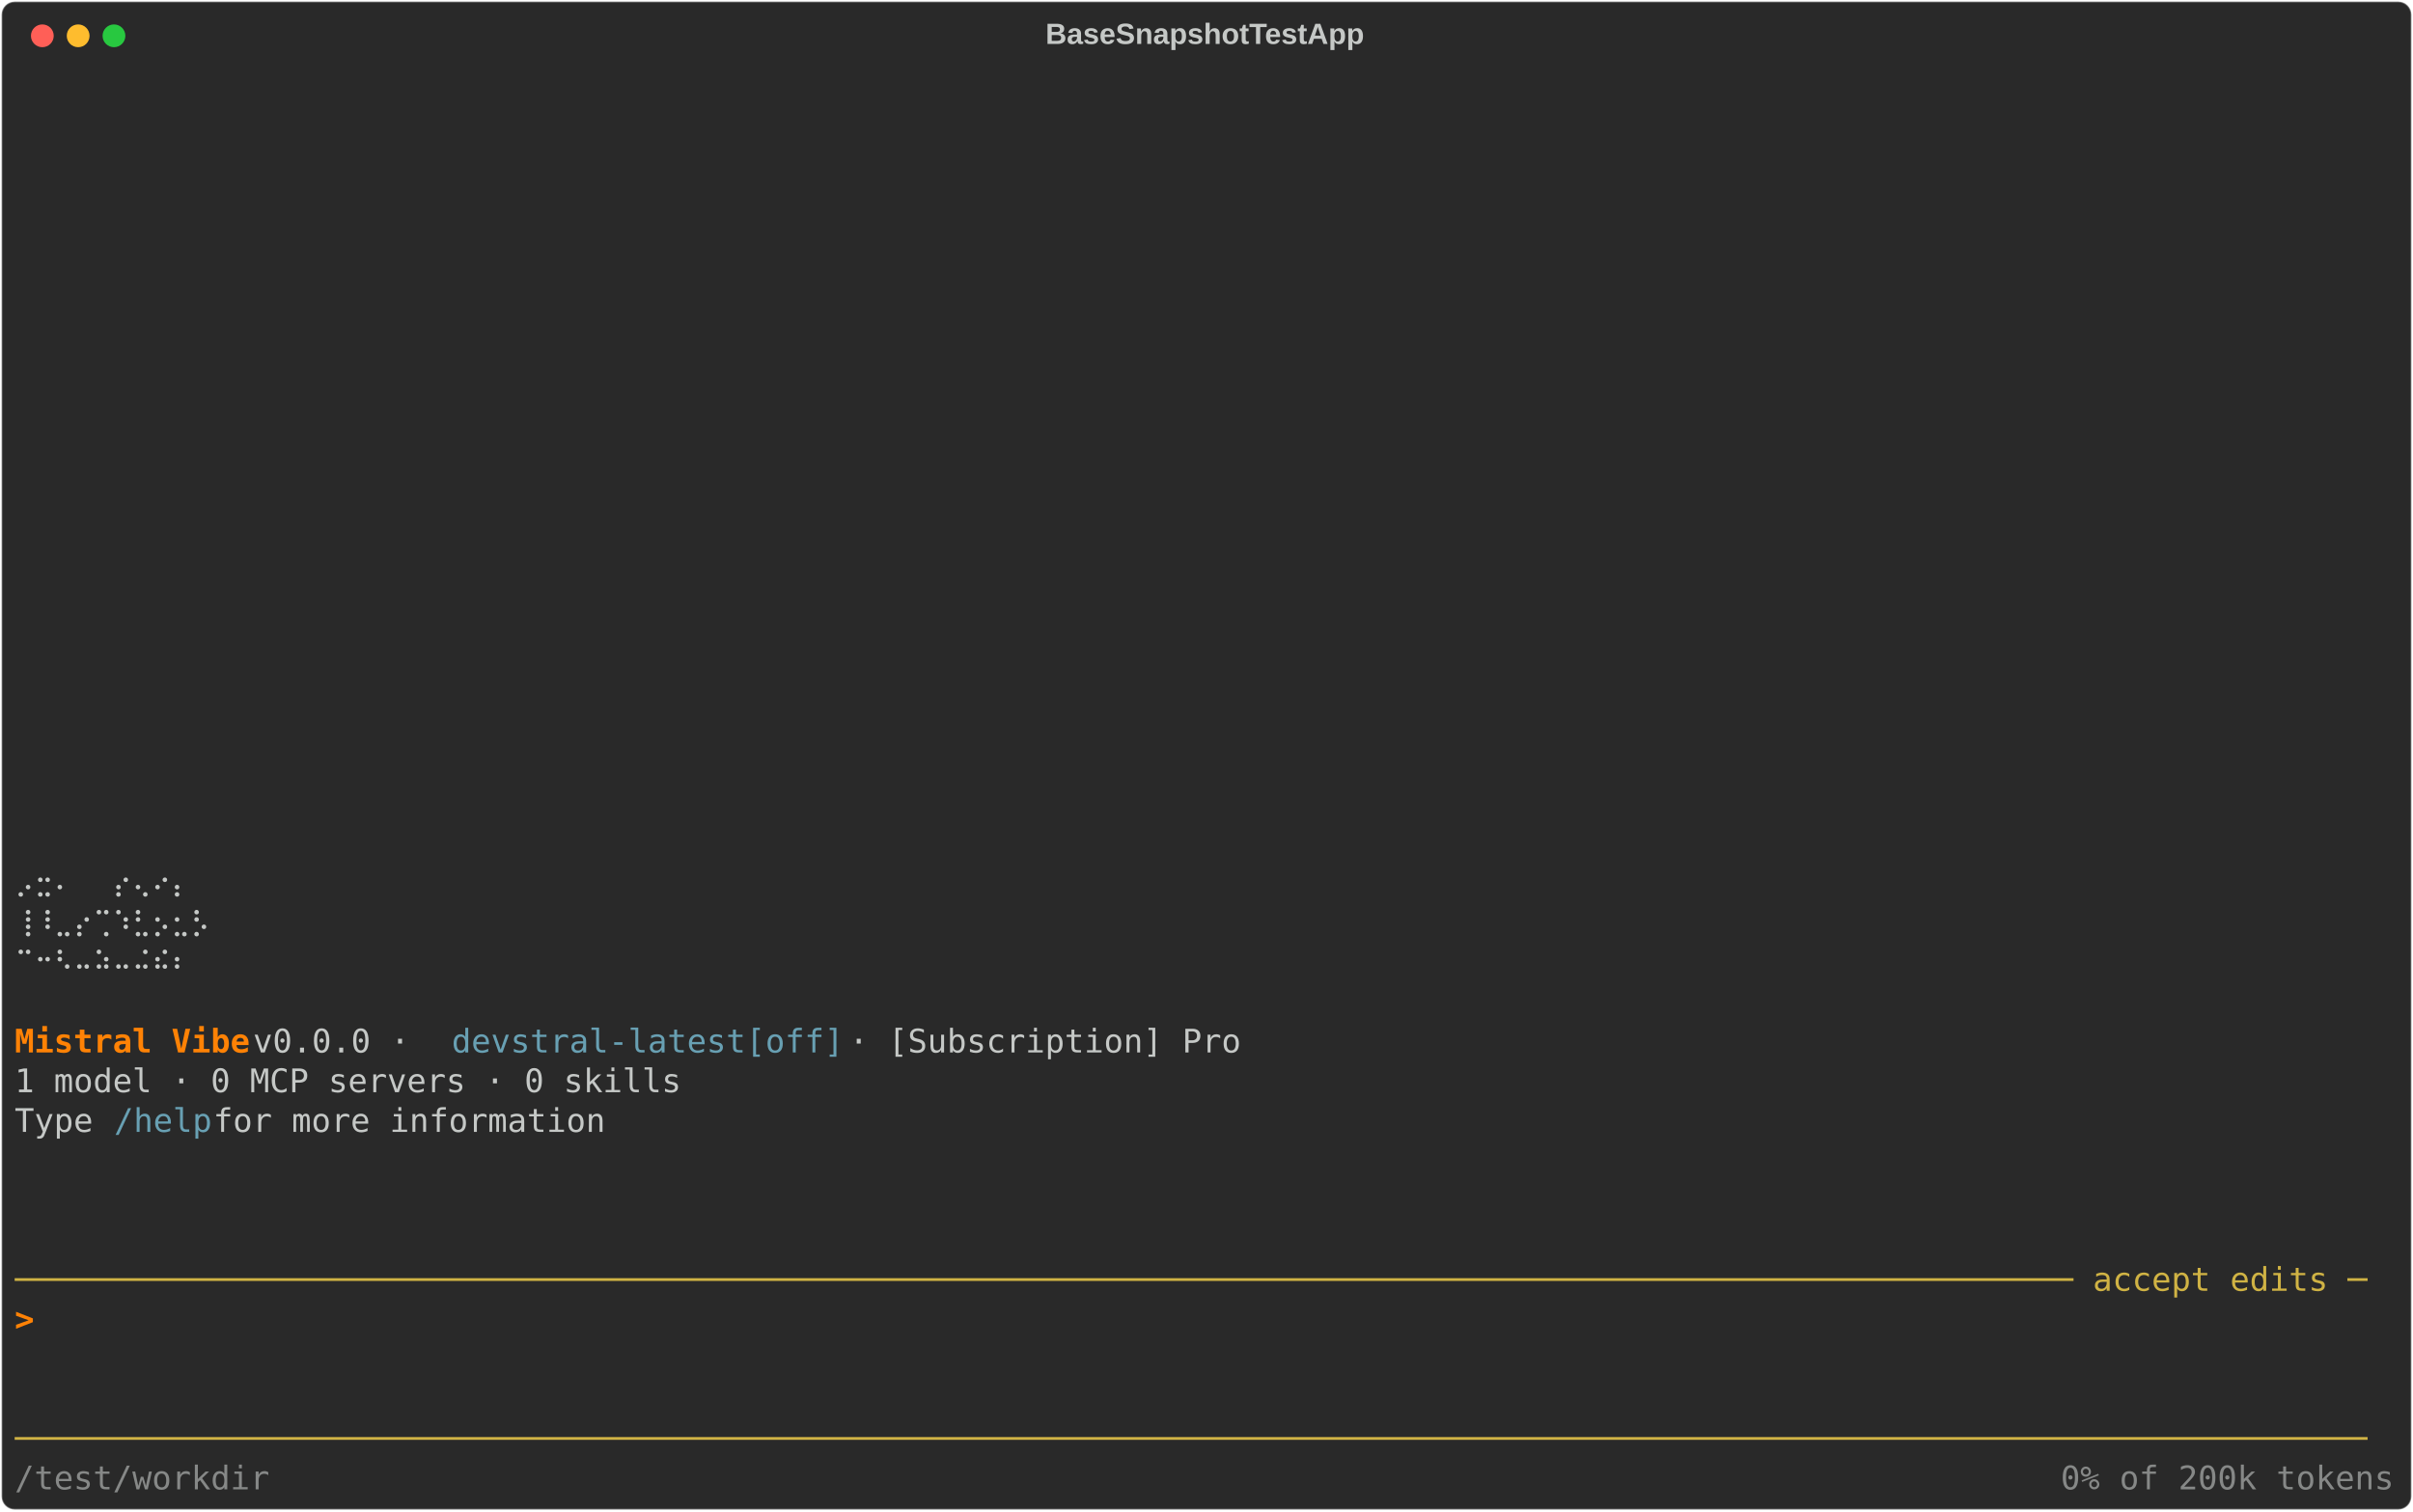
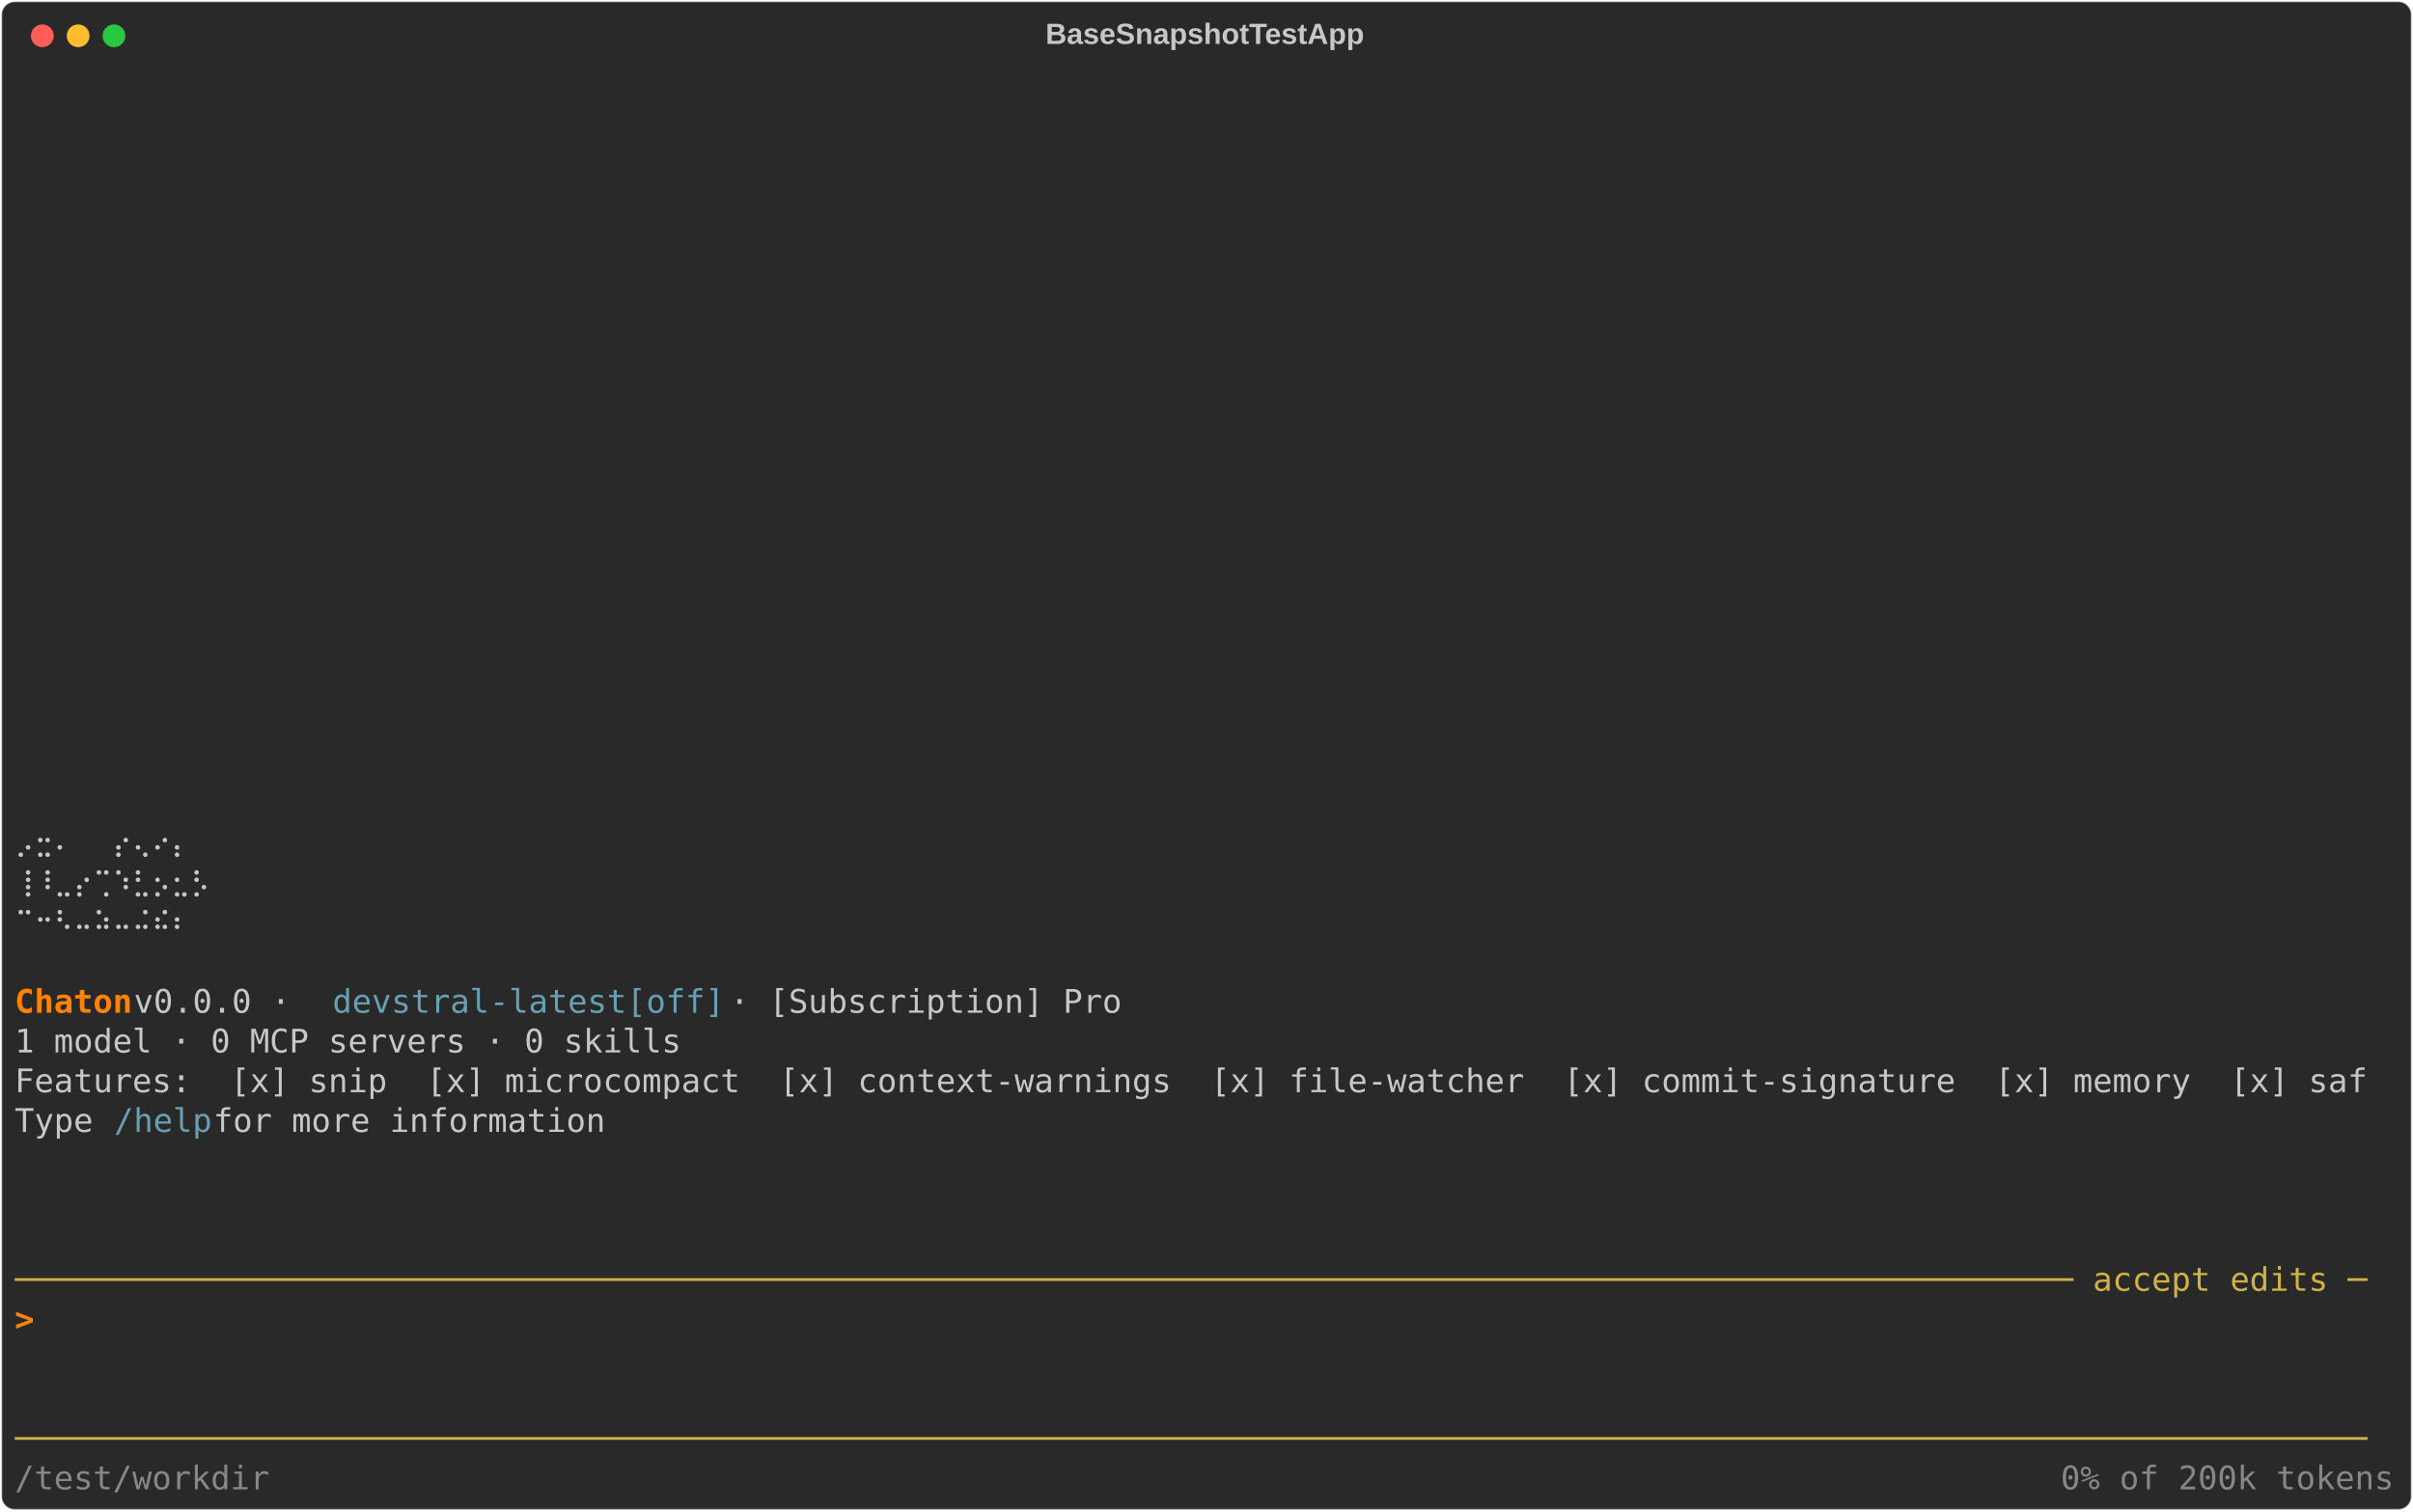
<svg xmlns="http://www.w3.org/2000/svg" class="rich-terminal" viewBox="0 0 1482 928.4">
  <style>

    @font-face {
        font-family: "Fira Code";
        src: local("FiraCode-Regular"),
                url("https://cdnjs.cloudflare.com/ajax/libs/firacode/6.2.0/woff2/FiraCode-Regular.woff2") format("woff2"),
                url("https://cdnjs.cloudflare.com/ajax/libs/firacode/6.2.0/woff/FiraCode-Regular.woff") format("woff");
        font-style: normal;
        font-weight: 400;
    }
    @font-face {
        font-family: "Fira Code";
        src: local("FiraCode-Bold"),
                url("https://cdnjs.cloudflare.com/ajax/libs/firacode/6.2.0/woff2/FiraCode-Bold.woff2") format("woff2"),
                url("https://cdnjs.cloudflare.com/ajax/libs/firacode/6.2.0/woff/FiraCode-Bold.woff") format("woff");
        font-style: bold;
        font-weight: 700;
    }

    .terminal-matrix {
        font-family: Fira Code, monospace;
        font-size: 20px;
        line-height: 24.4px;
        font-variant-east-asian: full-width;
    }

    .terminal-title {
        font-size: 18px;
        font-weight: bold;
        font-family: arial;
    }

    .terminal-r1 { fill: #c5c8c6 }
.terminal-r2 { fill: #ff8205;font-weight: bold }
.terminal-r3 { fill: #68a0b3 }
.terminal-r4 { fill: #d0b344 }
.terminal-r5 { fill: #868887 }
    </style>
  <defs>
    <clipPath id="terminal-clip-terminal">
      <rect x="0" y="0" width="1463.0" height="877.4" />
    </clipPath>
    <clipPath id="terminal-line-0">
      <rect x="0" y="1.5" width="1464" height="24.65" />
    </clipPath>
    <clipPath id="terminal-line-1">
      <rect x="0" y="25.9" width="1464" height="24.65" />
    </clipPath>
    <clipPath id="terminal-line-2">
      <rect x="0" y="50.3" width="1464" height="24.65" />
    </clipPath>
    <clipPath id="terminal-line-3">
      <rect x="0" y="74.7" width="1464" height="24.65" />
    </clipPath>
    <clipPath id="terminal-line-4">
      <rect x="0" y="99.1" width="1464" height="24.65" />
    </clipPath>
    <clipPath id="terminal-line-5">
      <rect x="0" y="123.5" width="1464" height="24.65" />
    </clipPath>
    <clipPath id="terminal-line-6">
      <rect x="0" y="147.9" width="1464" height="24.65" />
    </clipPath>
    <clipPath id="terminal-line-7">
      <rect x="0" y="172.3" width="1464" height="24.65" />
    </clipPath>
    <clipPath id="terminal-line-8">
      <rect x="0" y="196.7" width="1464" height="24.65" />
    </clipPath>
    <clipPath id="terminal-line-9">
      <rect x="0" y="221.1" width="1464" height="24.65" />
    </clipPath>
    <clipPath id="terminal-line-10">
      <rect x="0" y="245.5" width="1464" height="24.65" />
    </clipPath>
    <clipPath id="terminal-line-11">
      <rect x="0" y="269.9" width="1464" height="24.65" />
    </clipPath>
    <clipPath id="terminal-line-12">
      <rect x="0" y="294.3" width="1464" height="24.65" />
    </clipPath>
    <clipPath id="terminal-line-13">
      <rect x="0" y="318.7" width="1464" height="24.65" />
    </clipPath>
    <clipPath id="terminal-line-14">
      <rect x="0" y="343.1" width="1464" height="24.65" />
    </clipPath>
    <clipPath id="terminal-line-15">
      <rect x="0" y="367.5" width="1464" height="24.65" />
    </clipPath>
    <clipPath id="terminal-line-16">
      <rect x="0" y="391.9" width="1464" height="24.65" />
    </clipPath>
    <clipPath id="terminal-line-17">
      <rect x="0" y="416.3" width="1464" height="24.65" />
    </clipPath>
    <clipPath id="terminal-line-18">
      <rect x="0" y="440.7" width="1464" height="24.65" />
    </clipPath>
    <clipPath id="terminal-line-19">
      <rect x="0" y="465.1" width="1464" height="24.65" />
    </clipPath>
    <clipPath id="terminal-line-20">
      <rect x="0" y="489.5" width="1464" height="24.65" />
    </clipPath>
    <clipPath id="terminal-line-21">
      <rect x="0" y="513.9" width="1464" height="24.65" />
    </clipPath>
    <clipPath id="terminal-line-22">
      <rect x="0" y="538.3" width="1464" height="24.65" />
    </clipPath>
    <clipPath id="terminal-line-23">
      <rect x="0" y="562.7" width="1464" height="24.65" />
    </clipPath>
    <clipPath id="terminal-line-24">
      <rect x="0" y="587.1" width="1464" height="24.65" />
    </clipPath>
    <clipPath id="terminal-line-25">
      <rect x="0" y="611.5" width="1464" height="24.65" />
    </clipPath>
    <clipPath id="terminal-line-26">
      <rect x="0" y="635.9" width="1464" height="24.65" />
    </clipPath>
    <clipPath id="terminal-line-27">
      <rect x="0" y="660.3" width="1464" height="24.65" />
    </clipPath>
    <clipPath id="terminal-line-28">
      <rect x="0" y="684.7" width="1464" height="24.65" />
    </clipPath>
    <clipPath id="terminal-line-29">
      <rect x="0" y="709.1" width="1464" height="24.65" />
    </clipPath>
    <clipPath id="terminal-line-30">
      <rect x="0" y="733.5" width="1464" height="24.65" />
    </clipPath>
    <clipPath id="terminal-line-31">
      <rect x="0" y="757.9" width="1464" height="24.65" />
    </clipPath>
    <clipPath id="terminal-line-32">
      <rect x="0" y="782.3" width="1464" height="24.65" />
    </clipPath>
    <clipPath id="terminal-line-33">
      <rect x="0" y="806.7" width="1464" height="24.65" />
    </clipPath>
    <clipPath id="terminal-line-34">
      <rect x="0" y="831.1" width="1464" height="24.65" />
    </clipPath>
  </defs>
  <rect fill="#292929" stroke="rgba(255,255,255,0.35)" stroke-width="1" x="1" y="1" width="1480" height="926.4" rx="8" />
  <text class="terminal-title" fill="#c5c8c6" text-anchor="middle" x="740" y="27">BaseSnapshotTestApp</text>
  <g transform="translate(26,22)">
    <circle cx="0" cy="0" r="7" fill="#ff5f57" />
    <circle cx="22" cy="0" r="7" fill="#febc2e" />
    <circle cx="44" cy="0" r="7" fill="#28c840" />
  </g>
  <g transform="translate(9, 41)" clip-path="url(#terminal-clip-terminal)">
    <g class="terminal-matrix">
      <text class="terminal-r1" x="1464" y="20" textLength="12.2" clip-path="url(#terminal-line-0)">
</text>
      <text class="terminal-r1" x="1464" y="44.4" textLength="12.2" clip-path="url(#terminal-line-1)">
</text>
      <text class="terminal-r1" x="1464" y="68.8" textLength="12.2" clip-path="url(#terminal-line-2)">
</text>
      <text class="terminal-r1" x="1464" y="93.2" textLength="12.2" clip-path="url(#terminal-line-3)">
</text>
      <text class="terminal-r1" x="1464" y="117.6" textLength="12.2" clip-path="url(#terminal-line-4)">
</text>
      <text class="terminal-r1" x="1464" y="142" textLength="12.2" clip-path="url(#terminal-line-5)">
</text>
      <text class="terminal-r1" x="1464" y="166.4" textLength="12.2" clip-path="url(#terminal-line-6)">
</text>
      <text class="terminal-r1" x="1464" y="190.8" textLength="12.2" clip-path="url(#terminal-line-7)">
</text>
      <text class="terminal-r1" x="1464" y="215.2" textLength="12.2" clip-path="url(#terminal-line-8)">
</text>
      <text class="terminal-r1" x="1464" y="239.6" textLength="12.2" clip-path="url(#terminal-line-9)">
</text>
      <text class="terminal-r1" x="1464" y="264" textLength="12.2" clip-path="url(#terminal-line-10)">
</text>
      <text class="terminal-r1" x="1464" y="288.4" textLength="12.2" clip-path="url(#terminal-line-11)">
</text>
      <text class="terminal-r1" x="1464" y="312.8" textLength="12.2" clip-path="url(#terminal-line-12)">
</text>
      <text class="terminal-r1" x="1464" y="337.2" textLength="12.2" clip-path="url(#terminal-line-13)">
</text>
      <text class="terminal-r1" x="1464" y="361.6" textLength="12.2" clip-path="url(#terminal-line-14)">
</text>
      <text class="terminal-r1" x="1464" y="386" textLength="12.2" clip-path="url(#terminal-line-15)">
</text>
      <text class="terminal-r1" x="1464" y="410.4" textLength="12.2" clip-path="url(#terminal-line-16)">
</text>
      <text class="terminal-r1" x="1464" y="434.8" textLength="12.2" clip-path="url(#terminal-line-17)">
</text>
      <text class="terminal-r1" x="1464" y="459.2" textLength="12.2" clip-path="url(#terminal-line-18)">
</text>
+       <text class="terminal-r1" x="0" y="483.6" textLength="134.2" clip-path="url(#terminal-line-19)">  ⡠⣒⠄  ⡔⢄⠔⡄</text>
      <text class="terminal-r1" x="1464" y="483.6" textLength="12.2" clip-path="url(#terminal-line-19)">
</text>
-       <text class="terminal-r1" x="0" y="508" textLength="134.2" clip-path="url(#terminal-line-20)">  ⡠⣒⠄  ⡔⢄⠔⡄</text>
+       <text class="terminal-r1" x="0" y="508" textLength="134.2" clip-path="url(#terminal-line-20)"> ⢸⠸⣀⡔⢉⠱⣃⡢⣂⡣</text>
      <text class="terminal-r1" x="1464" y="508" textLength="12.2" clip-path="url(#terminal-line-20)">
</text>
-       <text class="terminal-r1" x="0" y="532.4" textLength="134.2" clip-path="url(#terminal-line-21)"> ⢸⠸⣀⡔⢉⠱⣃⡢⣂⡣</text>
+       <text class="terminal-r1" x="0" y="532.4" textLength="134.2" clip-path="url(#terminal-line-21)">  ⠉⠒⠣⠤⠵⠤⠬⠮⠆</text>
      <text class="terminal-r1" x="1464" y="532.4" textLength="12.2" clip-path="url(#terminal-line-21)">
</text>
-       <text class="terminal-r1" x="0" y="556.8" textLength="134.2" clip-path="url(#terminal-line-22)">  ⠉⠒⠣⠤⠵⠤⠬⠮⠆</text>
      <text class="terminal-r1" x="1464" y="556.8" textLength="12.2" clip-path="url(#terminal-line-22)">
</text>
+       <text class="terminal-r2" x="0" y="581.2" textLength="73.2" clip-path="url(#terminal-line-23)">Chaton</text>
+       <text class="terminal-r1" x="73.2" y="581.2" textLength="122" clip-path="url(#terminal-line-23)"> v0.0.0 · </text>
+       <text class="terminal-r3" x="195.2" y="581.2" textLength="244" clip-path="url(#terminal-line-23)">devstral-latest[off]</text>
+       <text class="terminal-r1" x="439.2" y="581.2" textLength="256.2" clip-path="url(#terminal-line-23)"> · [Subscription] Pro</text>
      <text class="terminal-r1" x="1464" y="581.2" textLength="12.2" clip-path="url(#terminal-line-23)">
</text>
-       <text class="terminal-r2" x="0" y="605.6" textLength="146.4" clip-path="url(#terminal-line-24)">Mistral Vibe</text>
-       <text class="terminal-r1" x="146.4" y="605.6" textLength="122" clip-path="url(#terminal-line-24)"> v0.0.0 · </text>
-       <text class="terminal-r3" x="268.4" y="605.6" textLength="244" clip-path="url(#terminal-line-24)">devstral-latest[off]</text>
-       <text class="terminal-r1" x="512.4" y="605.6" textLength="256.2" clip-path="url(#terminal-line-24)"> · [Subscription] Pro</text>
+       <text class="terminal-r1" x="0" y="605.6" textLength="414.8" clip-path="url(#terminal-line-24)">1 model · 0 MCP servers · 0 skills</text>
      <text class="terminal-r1" x="1464" y="605.6" textLength="12.2" clip-path="url(#terminal-line-24)">
</text>
-       <text class="terminal-r1" x="0" y="630" textLength="414.8" clip-path="url(#terminal-line-25)">1 model · 0 MCP servers · 0 skills</text>
+       <text class="terminal-r1" x="0" y="630" textLength="1464" clip-path="url(#terminal-line-25)">Features:  [x] snip  [x] microcompact  [x] context-warnings  [x] file-watcher  [x] commit-signature  [x] memory  [x] saf</text>
      <text class="terminal-r1" x="1464" y="630" textLength="12.2" clip-path="url(#terminal-line-25)">
</text>
      <text class="terminal-r1" x="0" y="654.4" textLength="61" clip-path="url(#terminal-line-26)">Type </text>
      <text class="terminal-r3" x="61" y="654.4" textLength="61" clip-path="url(#terminal-line-26)">/help</text>
      <text class="terminal-r1" x="122" y="654.4" textLength="256.2" clip-path="url(#terminal-line-26)"> for more information</text>
      <text class="terminal-r1" x="1464" y="654.4" textLength="12.2" clip-path="url(#terminal-line-26)">
</text>
      <text class="terminal-r1" x="1464" y="678.8" textLength="12.2" clip-path="url(#terminal-line-27)">
</text>
      <text class="terminal-r1" x="1464" y="703.2" textLength="12.2" clip-path="url(#terminal-line-28)">
</text>
      <text class="terminal-r1" x="1464" y="727.6" textLength="12.2" clip-path="url(#terminal-line-29)">
</text>
      <text class="terminal-r4" x="0" y="752" textLength="1464" clip-path="url(#terminal-line-30)">───────────────────────────────────────────────────────────────────────────────────────────────────────── accept edits ─</text>
      <text class="terminal-r1" x="1464" y="752" textLength="12.2" clip-path="url(#terminal-line-30)">
</text>
      <text class="terminal-r2" x="0" y="776.4" textLength="12.2" clip-path="url(#terminal-line-31)">&gt;</text>
      <text class="terminal-r1" x="1464" y="776.4" textLength="12.2" clip-path="url(#terminal-line-31)">
</text>
      <text class="terminal-r1" x="1464" y="800.8" textLength="12.2" clip-path="url(#terminal-line-32)">
</text>
      <text class="terminal-r1" x="1464" y="825.2" textLength="12.2" clip-path="url(#terminal-line-33)">
</text>
      <text class="terminal-r4" x="0" y="849.6" textLength="1464" clip-path="url(#terminal-line-34)">────────────────────────────────────────────────────────────────────────────────────────────────────────────────────────</text>
      <text class="terminal-r1" x="1464" y="849.6" textLength="12.2" clip-path="url(#terminal-line-34)">
</text>
      <text class="terminal-r5" x="0" y="874" textLength="158.6" clip-path="url(#terminal-line-35)">/test/workdir</text>
      <text class="terminal-r5" x="1256.6" y="874" textLength="207.4" clip-path="url(#terminal-line-35)">0% of 200k tokens</text>
    </g>
  </g>
</svg>
